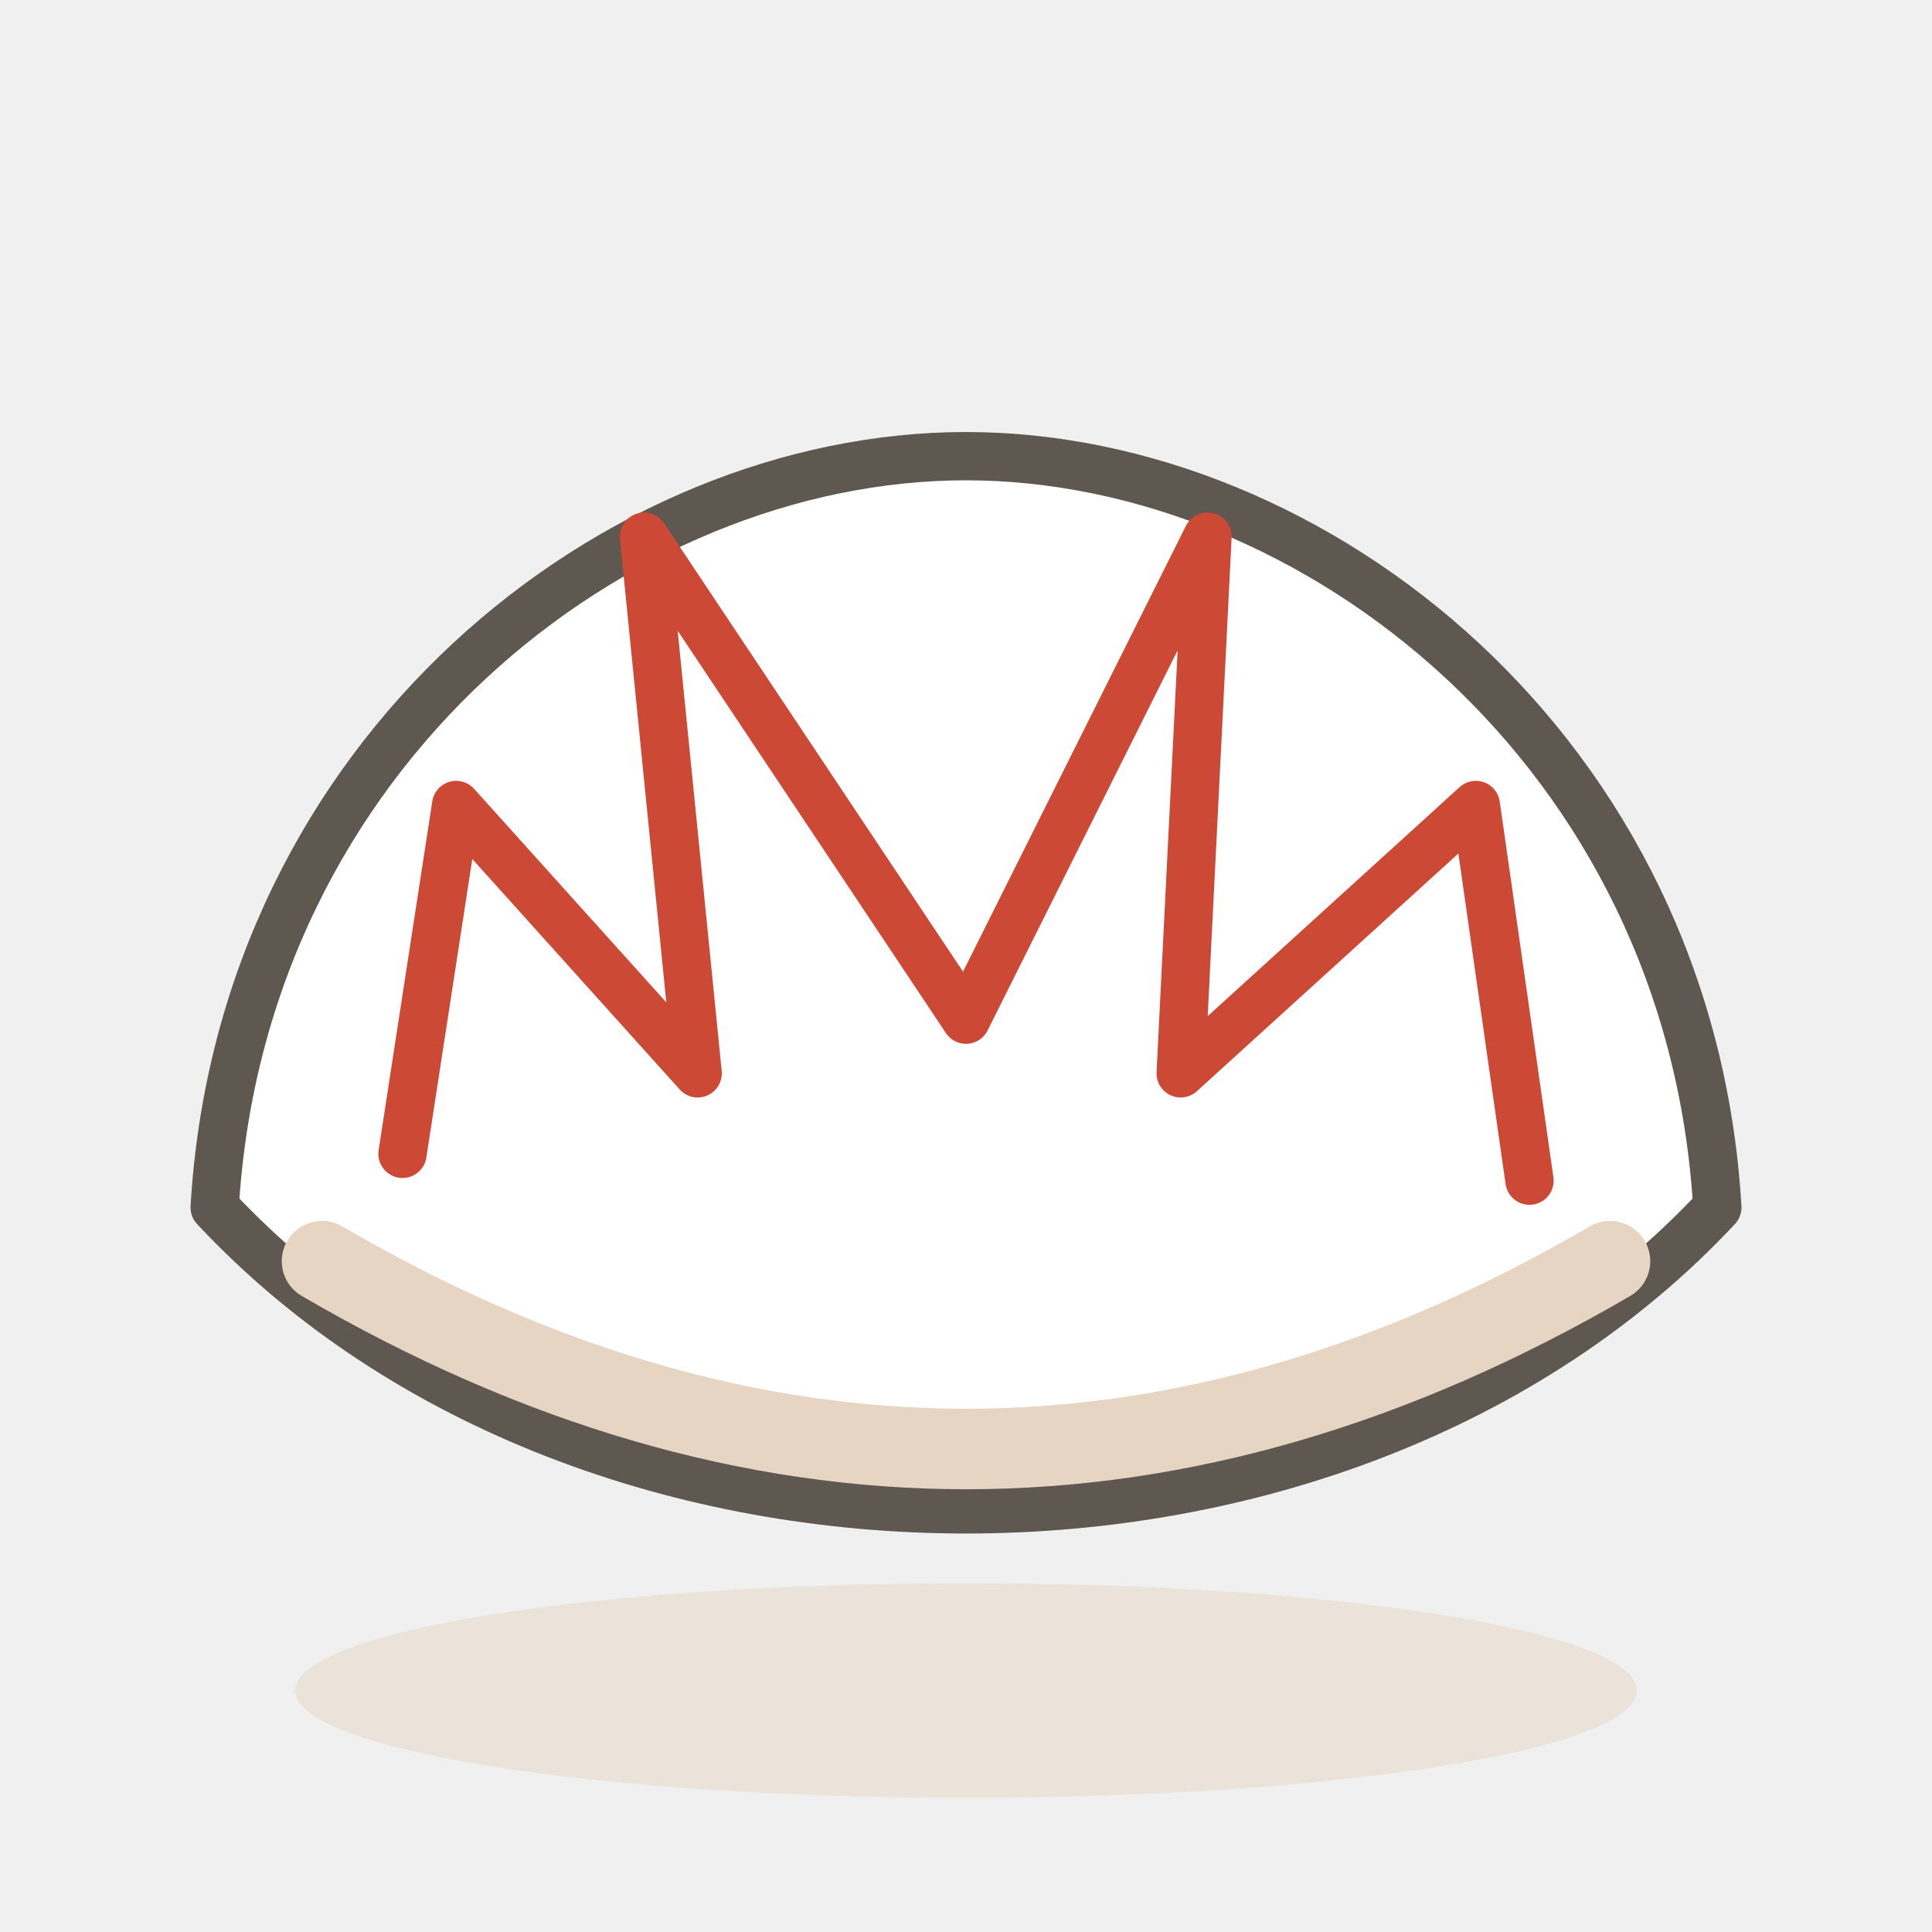
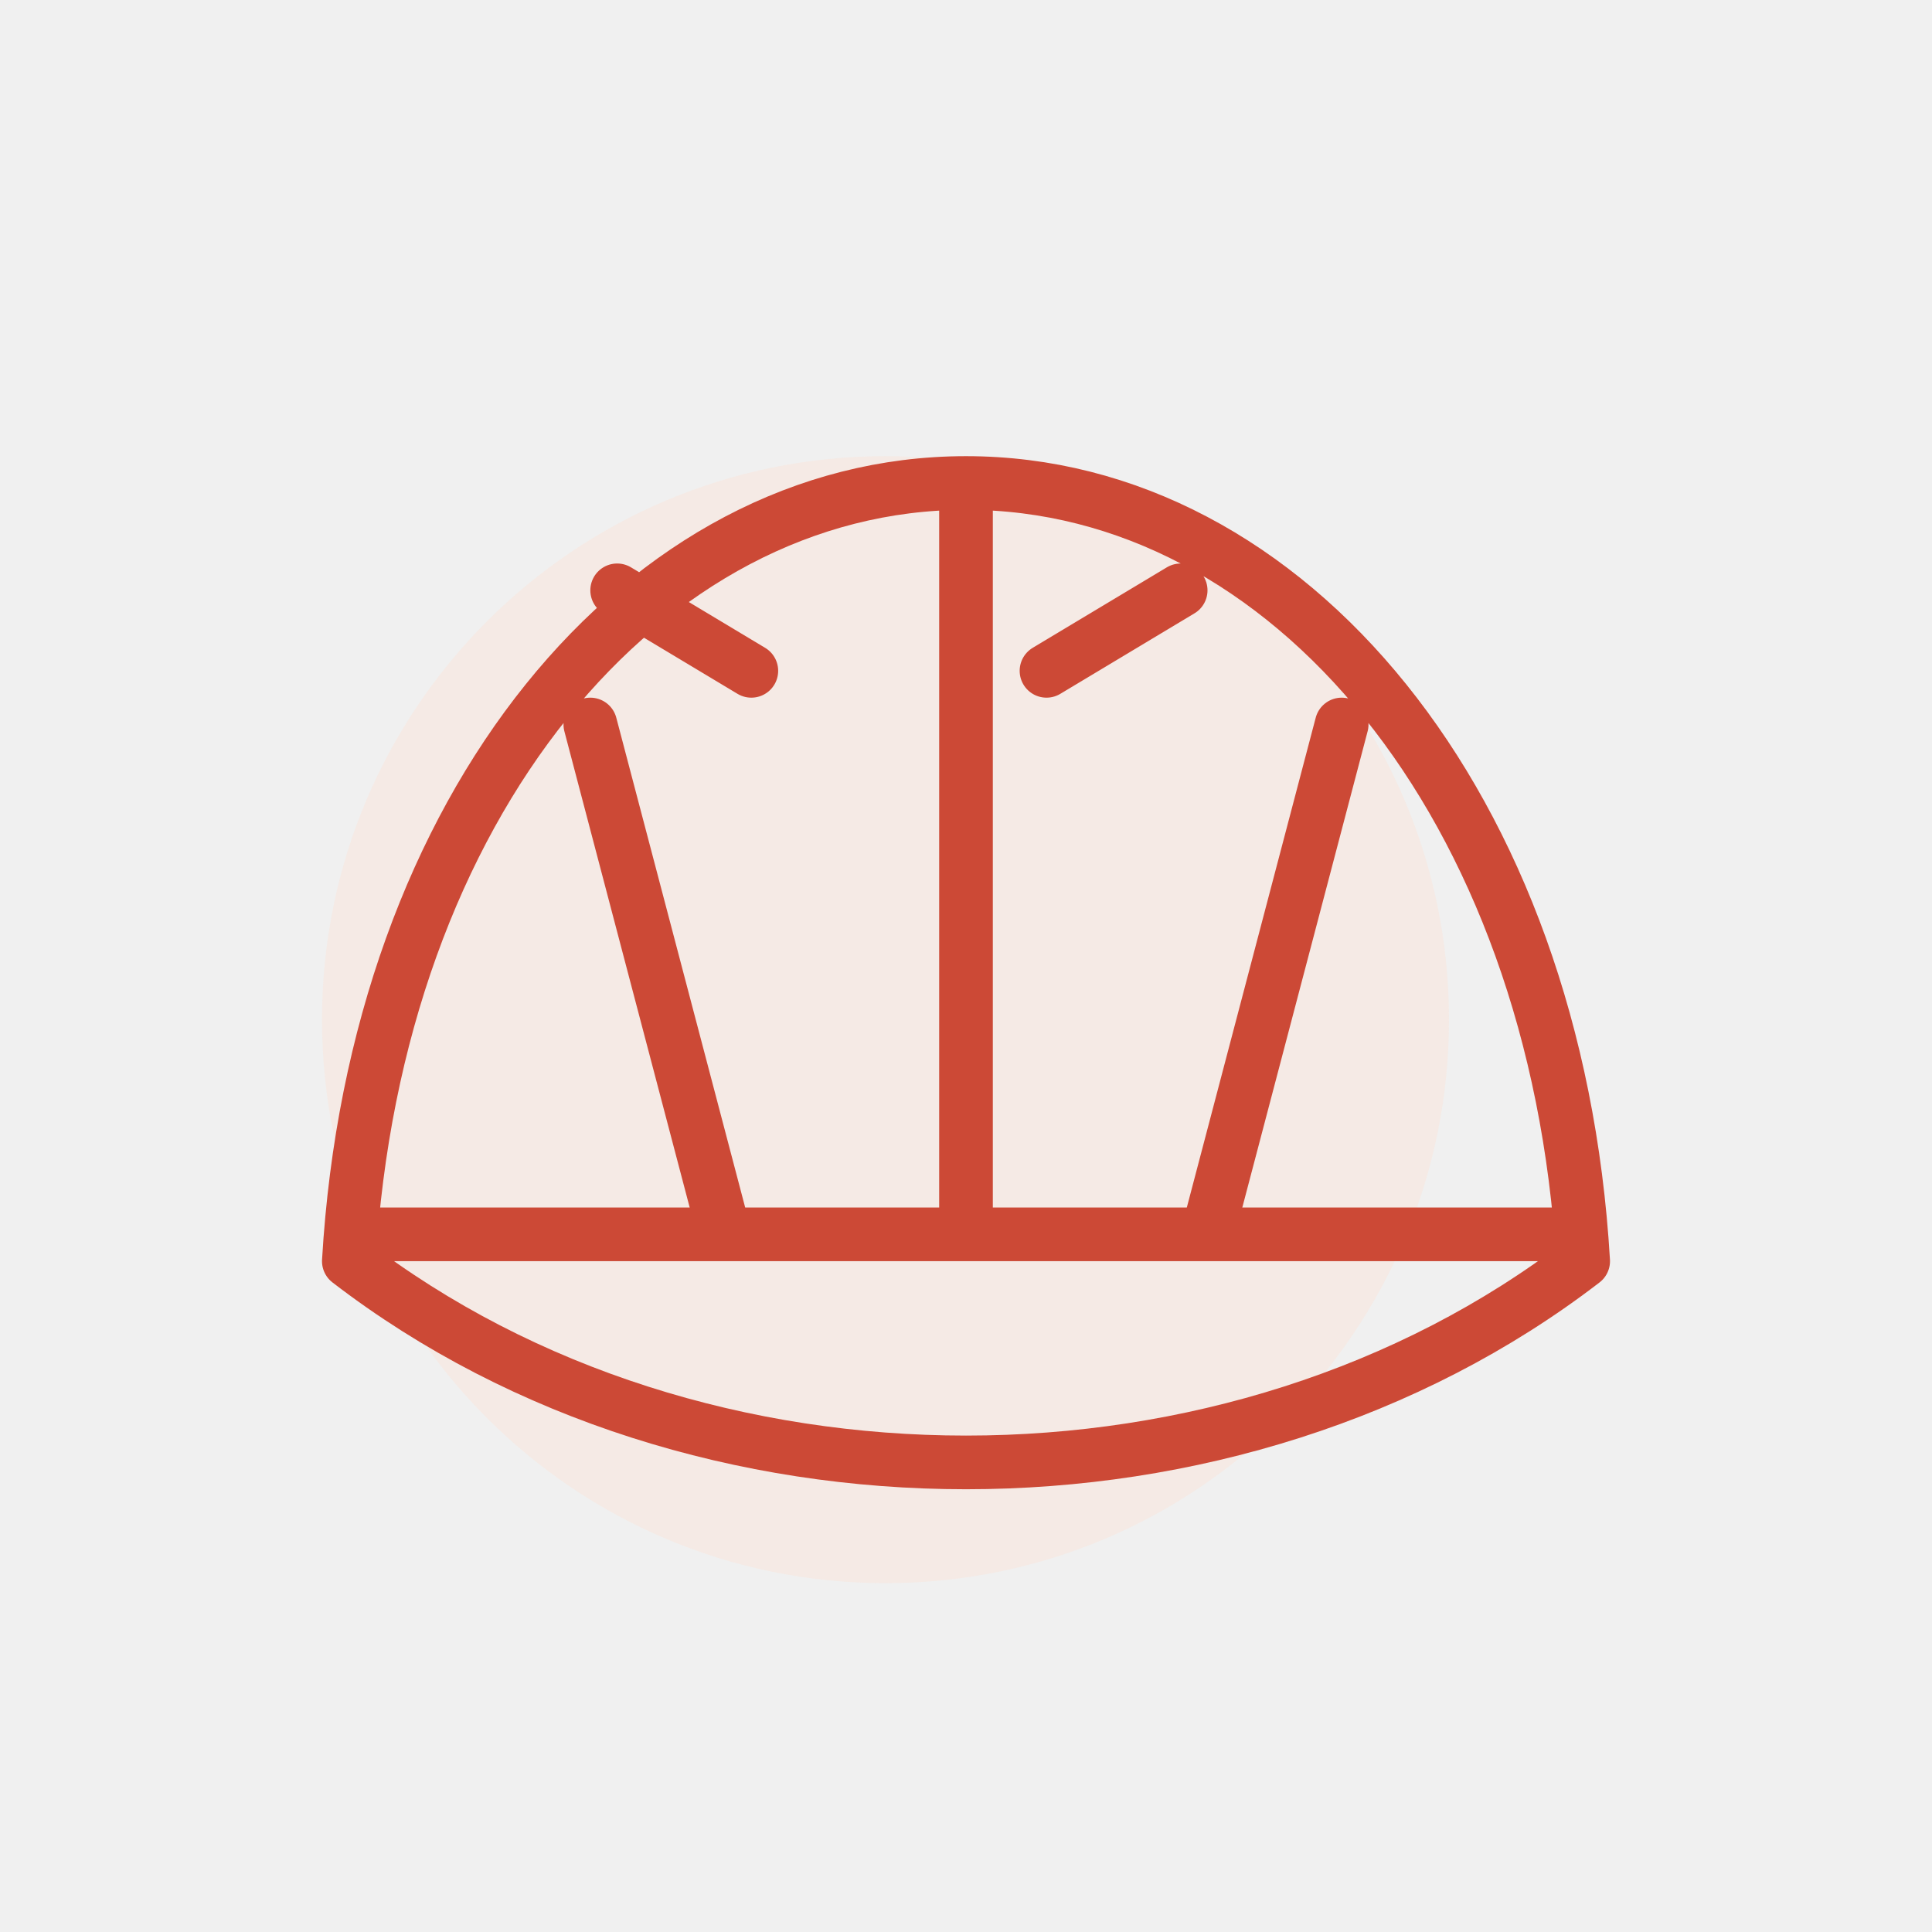
- <svg xmlns="http://www.w3.org/2000/svg" viewBox="0 0 72 72">
-   <ellipse cx="36" cy="63" rx="25" ry="4" fill="#E5D5C2" opacity=".5" />
-   <g stroke="#5F5850" stroke-width="1.8" stroke-linecap="round" stroke-linejoin="round" fill="none">
-     <path d="M8 45c1-17 15-28 28-28s27 11 28 28c-14 15-42 15-56 0Z" fill="#fff" />
-     <path d="m15 43 2-13 9 10-2-20 12 18 9-18-1 20 11-10 2 14" fill="none" stroke="#CC4936" />
-     <path d="M12 47q24 14 48 0" stroke="#E5D5C2" stroke-width="3" />
+ <svg xmlns="http://www.w3.org/2000/svg" width="72" height="72" viewBox="0 0 72 72">
+   <circle cx="33" cy="38" r="21" fill="#F7E7DF" opacity=".65" />
+   <g fill="none" stroke="#CC4936" stroke-width="2" stroke-linecap="round" stroke-linejoin="round">
+     <path d="M13 47c1-17 11-29 23-29s22 12 23 29c-13 10-33 10-46 0Zm1-1h44M22 27l5 19m9-28v28m14-19-5 19M23 22l5 3m16-3-5 3" />
  </g>
</svg>
